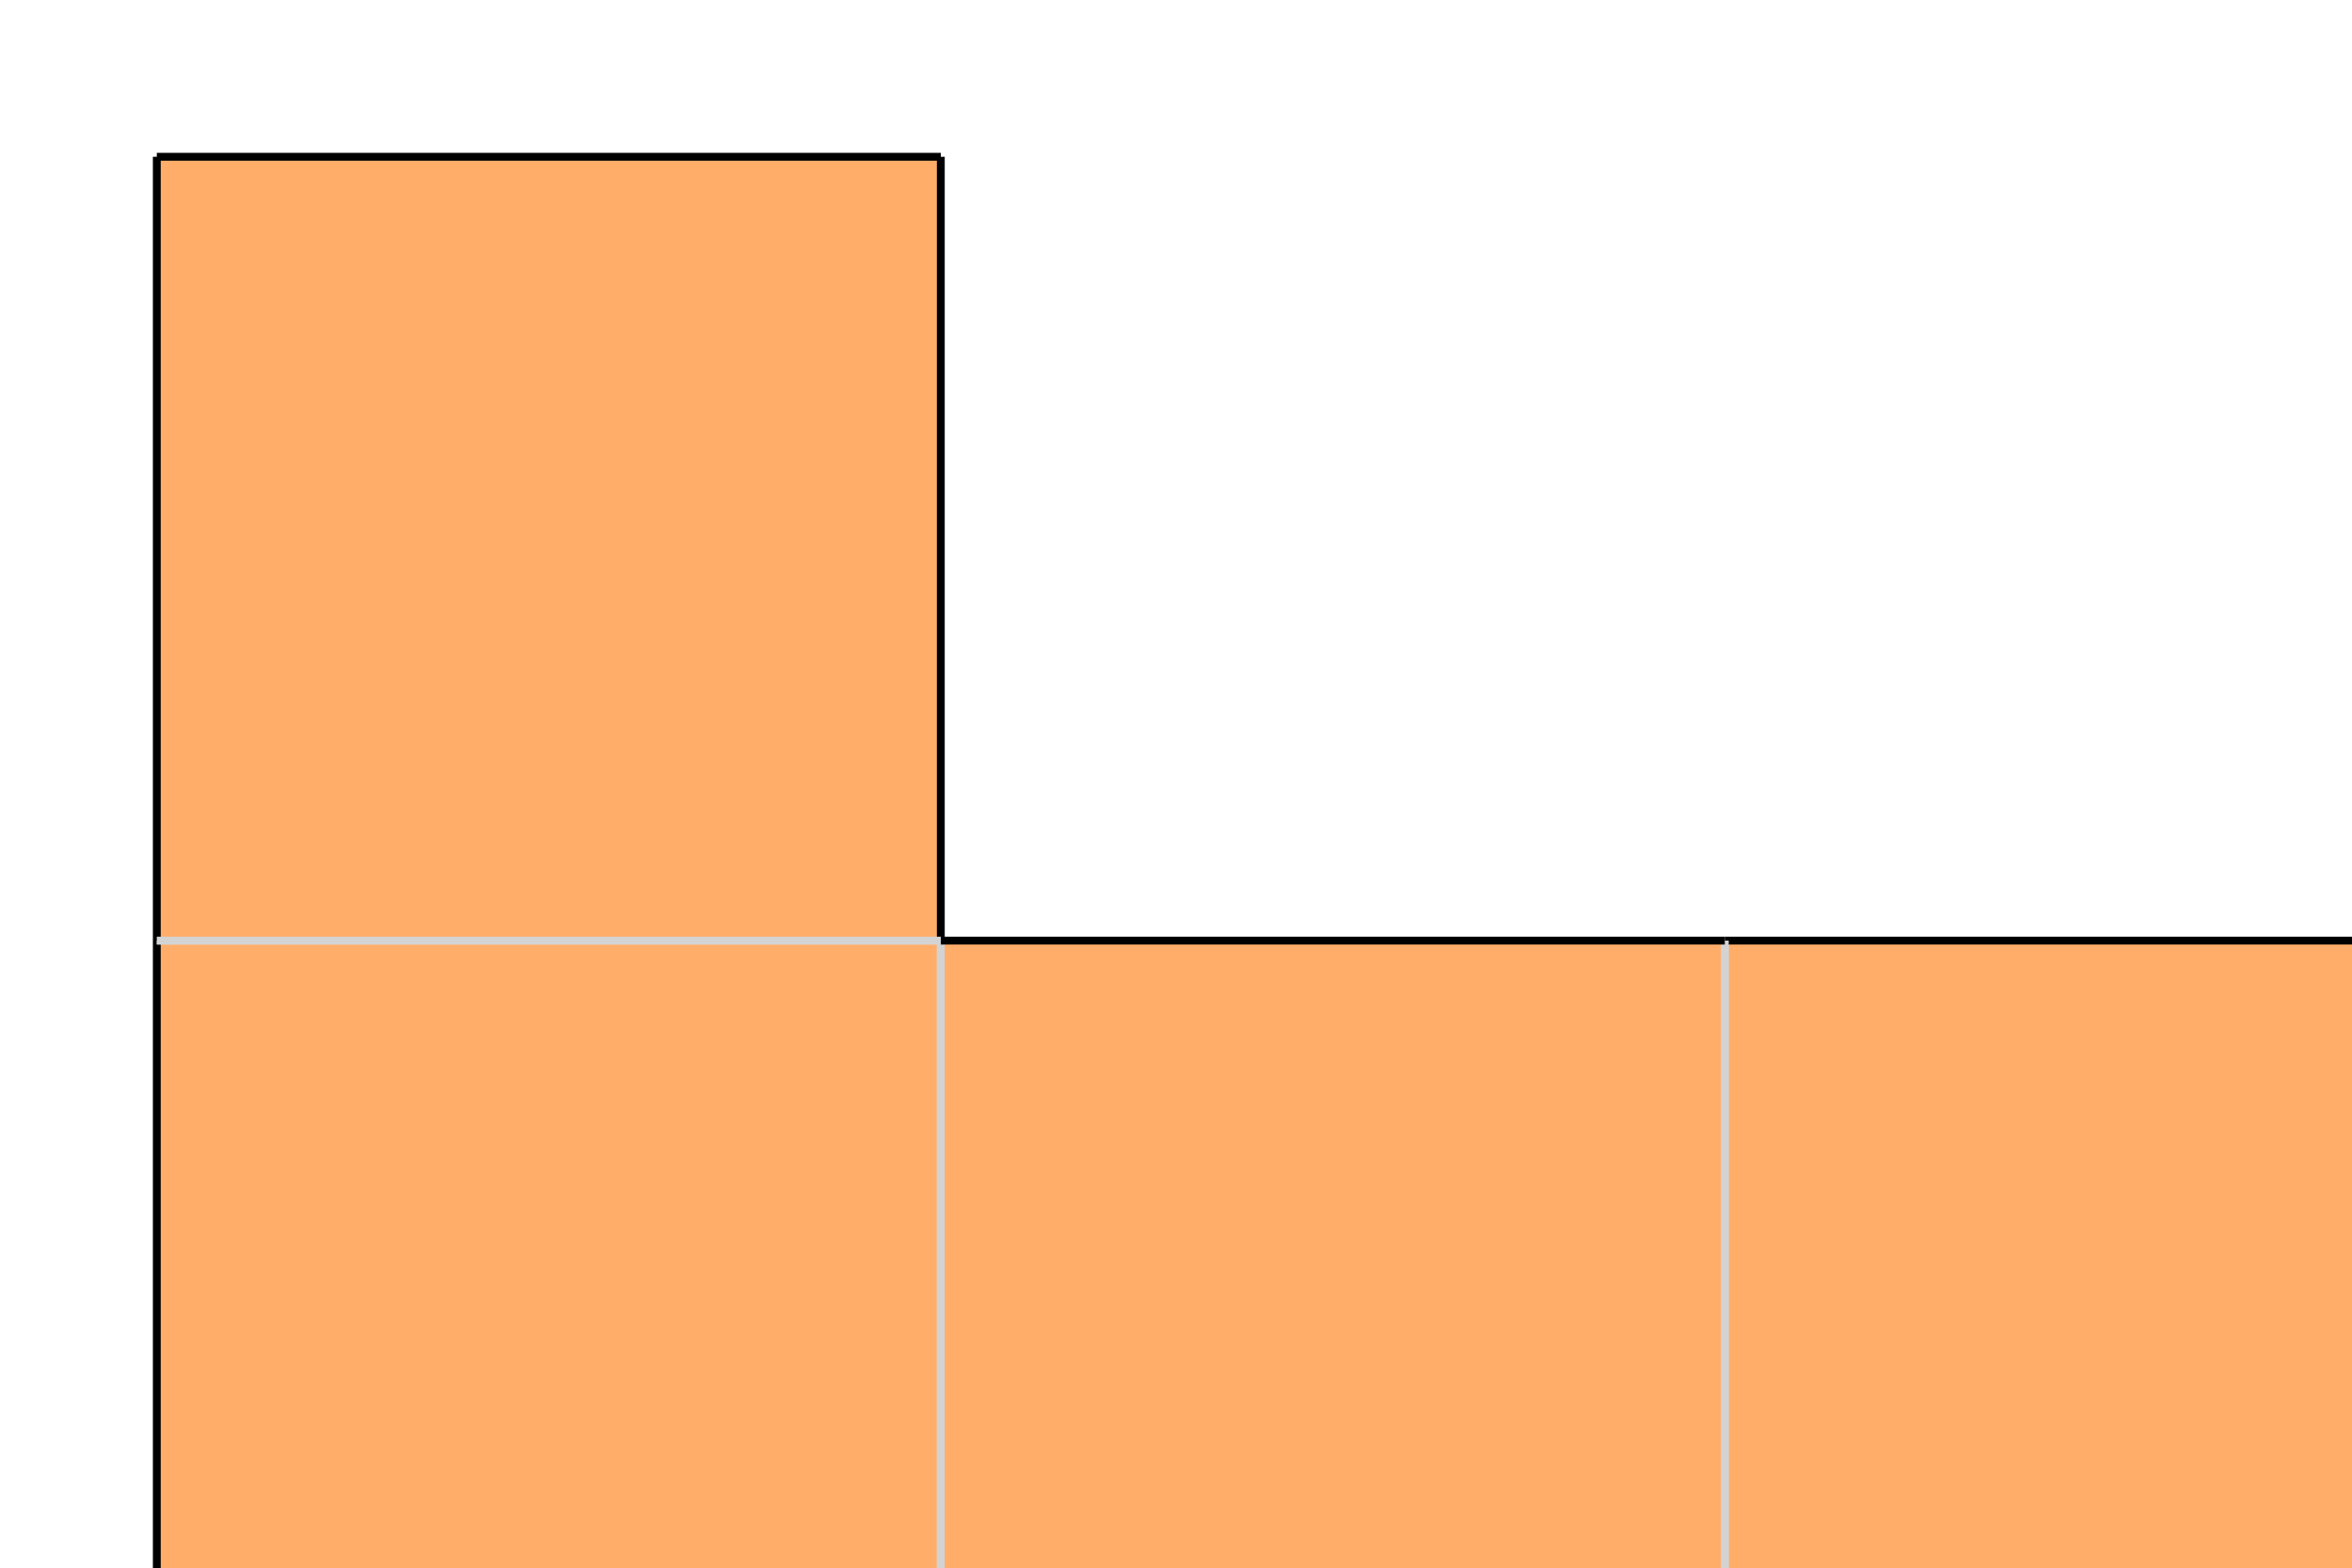
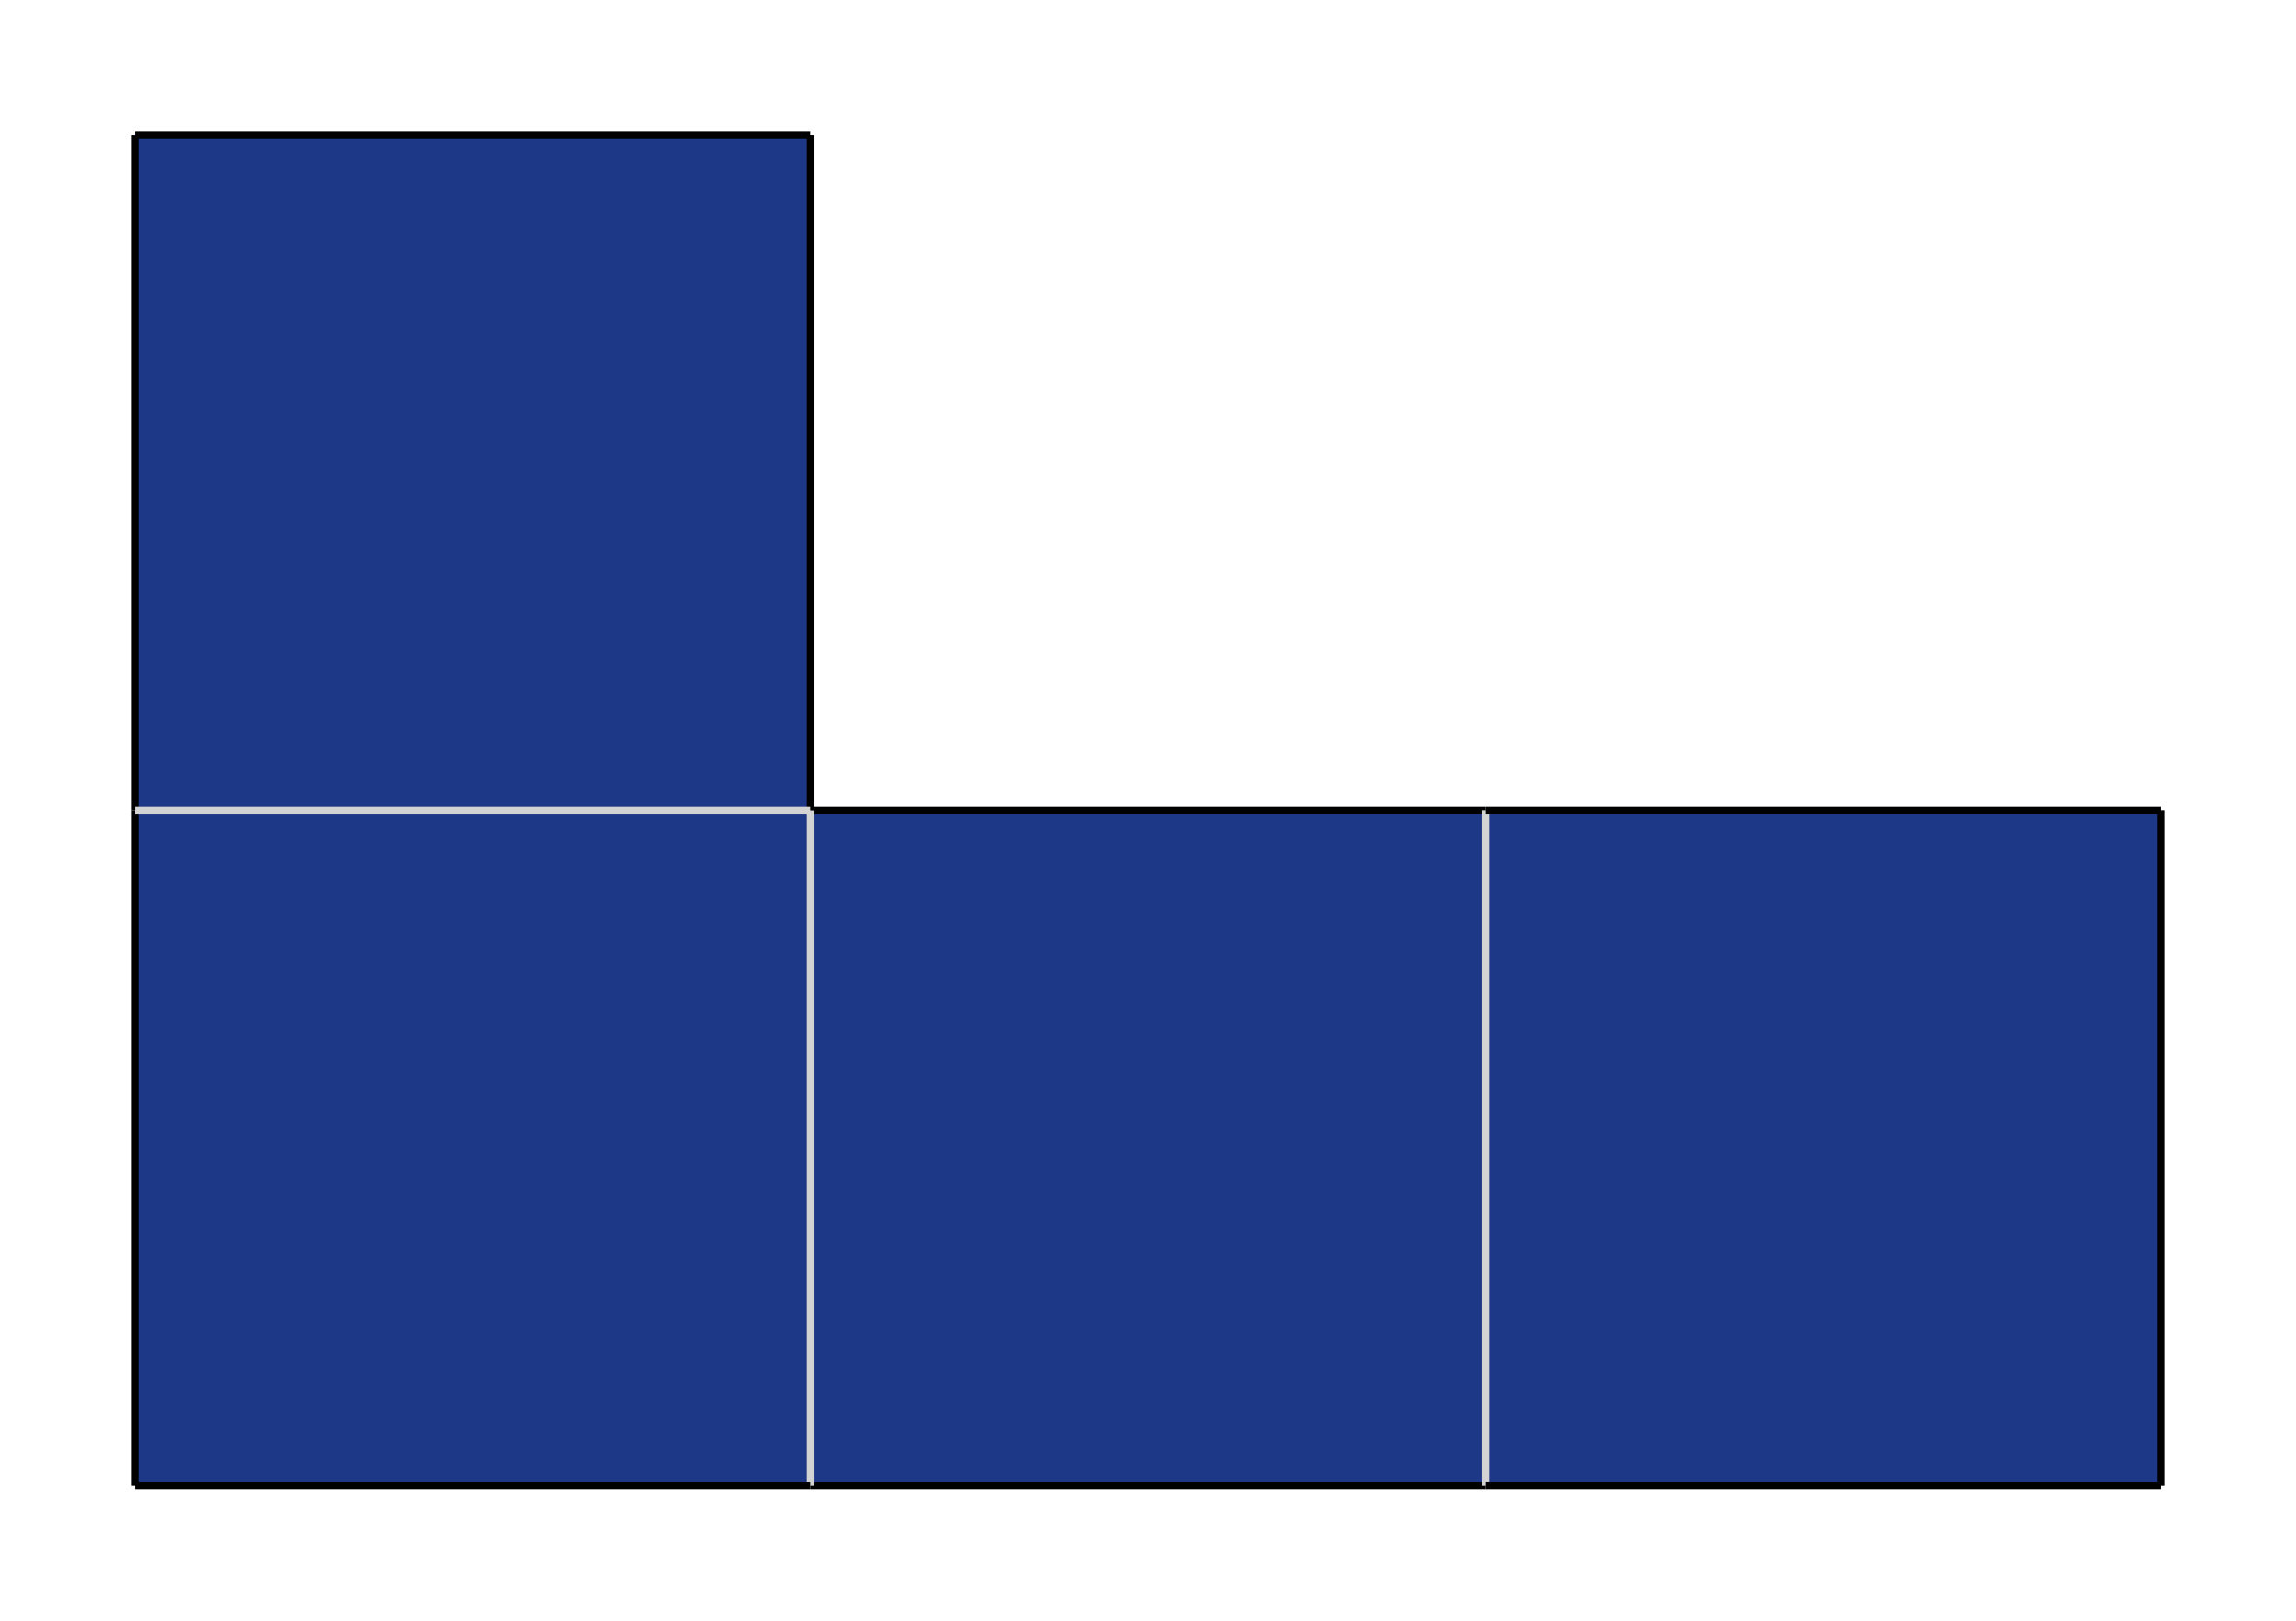
- <svg xmlns="http://www.w3.org/2000/svg" width="150" height="100">
-   <g style="fill:#ffad69;">
+ <svg xmlns="http://www.w3.org/2000/svg" width="170" height="120">
+   <g style="fill:#1e3888;">
+     <rect x="60" y="60" width="50" height="50" />
+   </g>
+   <g style="stroke:#d3d3d3;stroke-width:0.5;">
+     <line x1="60" y1="60" x2="60" y2="110" />
+   </g>
+   <g style="stroke:#d3d3d3;stroke-width:0.5;">
+     <line x1="110" y1="60" x2="110" y2="110" />
+   </g>
+   <g style="stroke:#000000;stroke-width:0.5;">
+     <line x1="60" y1="110" x2="110" y2="110" />
+   </g>
+   <g style="stroke:#000000;stroke-width:0.5;">
+     <line x1="60" y1="60" x2="110" y2="60" />
+   </g>
+   <g style="fill:#1e3888;">
+     <rect x="10" y="60" width="50" height="50" />
+   </g>
+   <g style="stroke:#000000;stroke-width:0.5;">
+     <line x1="10" y1="60" x2="10" y2="110" />
+   </g>
+   <g style="stroke:#d3d3d3;stroke-width:0.5;">
+     <line x1="60" y1="60" x2="60" y2="110" />
+   </g>
+   <g style="stroke:#000000;stroke-width:0.5;">
+     <line x1="10" y1="110" x2="60" y2="110" />
+   </g>
+   <g style="stroke:#d3d3d3;stroke-width:0.5;">
+     <line x1="10" y1="60" x2="60" y2="60" />
+   </g>
+   <g style="fill:#1e3888;">
+     <rect x="10" y="10" width="50" height="50" />
+   </g>
+   <g style="stroke:#000000;stroke-width:0.5;">
+     <line x1="10" y1="10" x2="10" y2="60" />
+   </g>
+   <g style="stroke:#000000;stroke-width:0.5;">
+     <line x1="60" y1="10" x2="60" y2="60" />
+   </g>
+   <g style="stroke:#d3d3d3;stroke-width:0.5;">
+     <line x1="10" y1="60" x2="60" y2="60" />
+   </g>
+   <g style="stroke:#000000;stroke-width:0.5;">
+     <line x1="10" y1="10" x2="60" y2="10" />
+   </g>
+   <g style="fill:#1e3888;">
    <rect x="110" y="60" width="50" height="50" />
  </g>
  <g style="stroke:#d3d3d3;stroke-width:0.5;">
    <line x1="110" y1="60" x2="110" y2="110" />
  </g>
  <g style="stroke:#000000;stroke-width:0.5;">
    <line x1="160" y1="60" x2="160" y2="110" />
  </g>
  <g style="stroke:#000000;stroke-width:0.5;">
    <line x1="110" y1="110" x2="160" y2="110" />
  </g>
  <g style="stroke:#000000;stroke-width:0.5;">
    <line x1="110" y1="60" x2="160" y2="60" />
  </g>
-   <g style="fill:#ffad69;">
-     <rect x="10" y="60" width="50" height="50" />
-   </g>
-   <g style="stroke:#000000;stroke-width:0.5;">
-     <line x1="10" y1="60" x2="10" y2="110" />
-   </g>
-   <g style="stroke:#d3d3d3;stroke-width:0.5;">
-     <line x1="60" y1="60" x2="60" y2="110" />
-   </g>
-   <g style="stroke:#000000;stroke-width:0.5;">
-     <line x1="10" y1="110" x2="60" y2="110" />
-   </g>
-   <g style="stroke:#d3d3d3;stroke-width:0.5;">
-     <line x1="10" y1="60" x2="60" y2="60" />
-   </g>
-   <g style="fill:#ffad69;">
-     <rect x="60" y="60" width="50" height="50" />
-   </g>
-   <g style="stroke:#d3d3d3;stroke-width:0.5;">
-     <line x1="60" y1="60" x2="60" y2="110" />
-   </g>
-   <g style="stroke:#d3d3d3;stroke-width:0.5;">
-     <line x1="110" y1="60" x2="110" y2="110" />
-   </g>
-   <g style="stroke:#000000;stroke-width:0.5;">
-     <line x1="60" y1="110" x2="110" y2="110" />
-   </g>
-   <g style="stroke:#000000;stroke-width:0.5;">
-     <line x1="60" y1="60" x2="110" y2="60" />
-   </g>
-   <g style="fill:#ffad69;">
-     <rect x="10" y="10" width="50" height="50" />
-   </g>
-   <g style="stroke:#000000;stroke-width:0.5;">
-     <line x1="10" y1="10" x2="10" y2="60" />
-   </g>
-   <g style="stroke:#000000;stroke-width:0.5;">
-     <line x1="60" y1="10" x2="60" y2="60" />
-   </g>
-   <g style="stroke:#d3d3d3;stroke-width:0.5;">
-     <line x1="10" y1="60" x2="60" y2="60" />
-   </g>
-   <g style="stroke:#000000;stroke-width:0.5;">
-     <line x1="10" y1="10" x2="60" y2="10" />
-   </g>
</svg>
